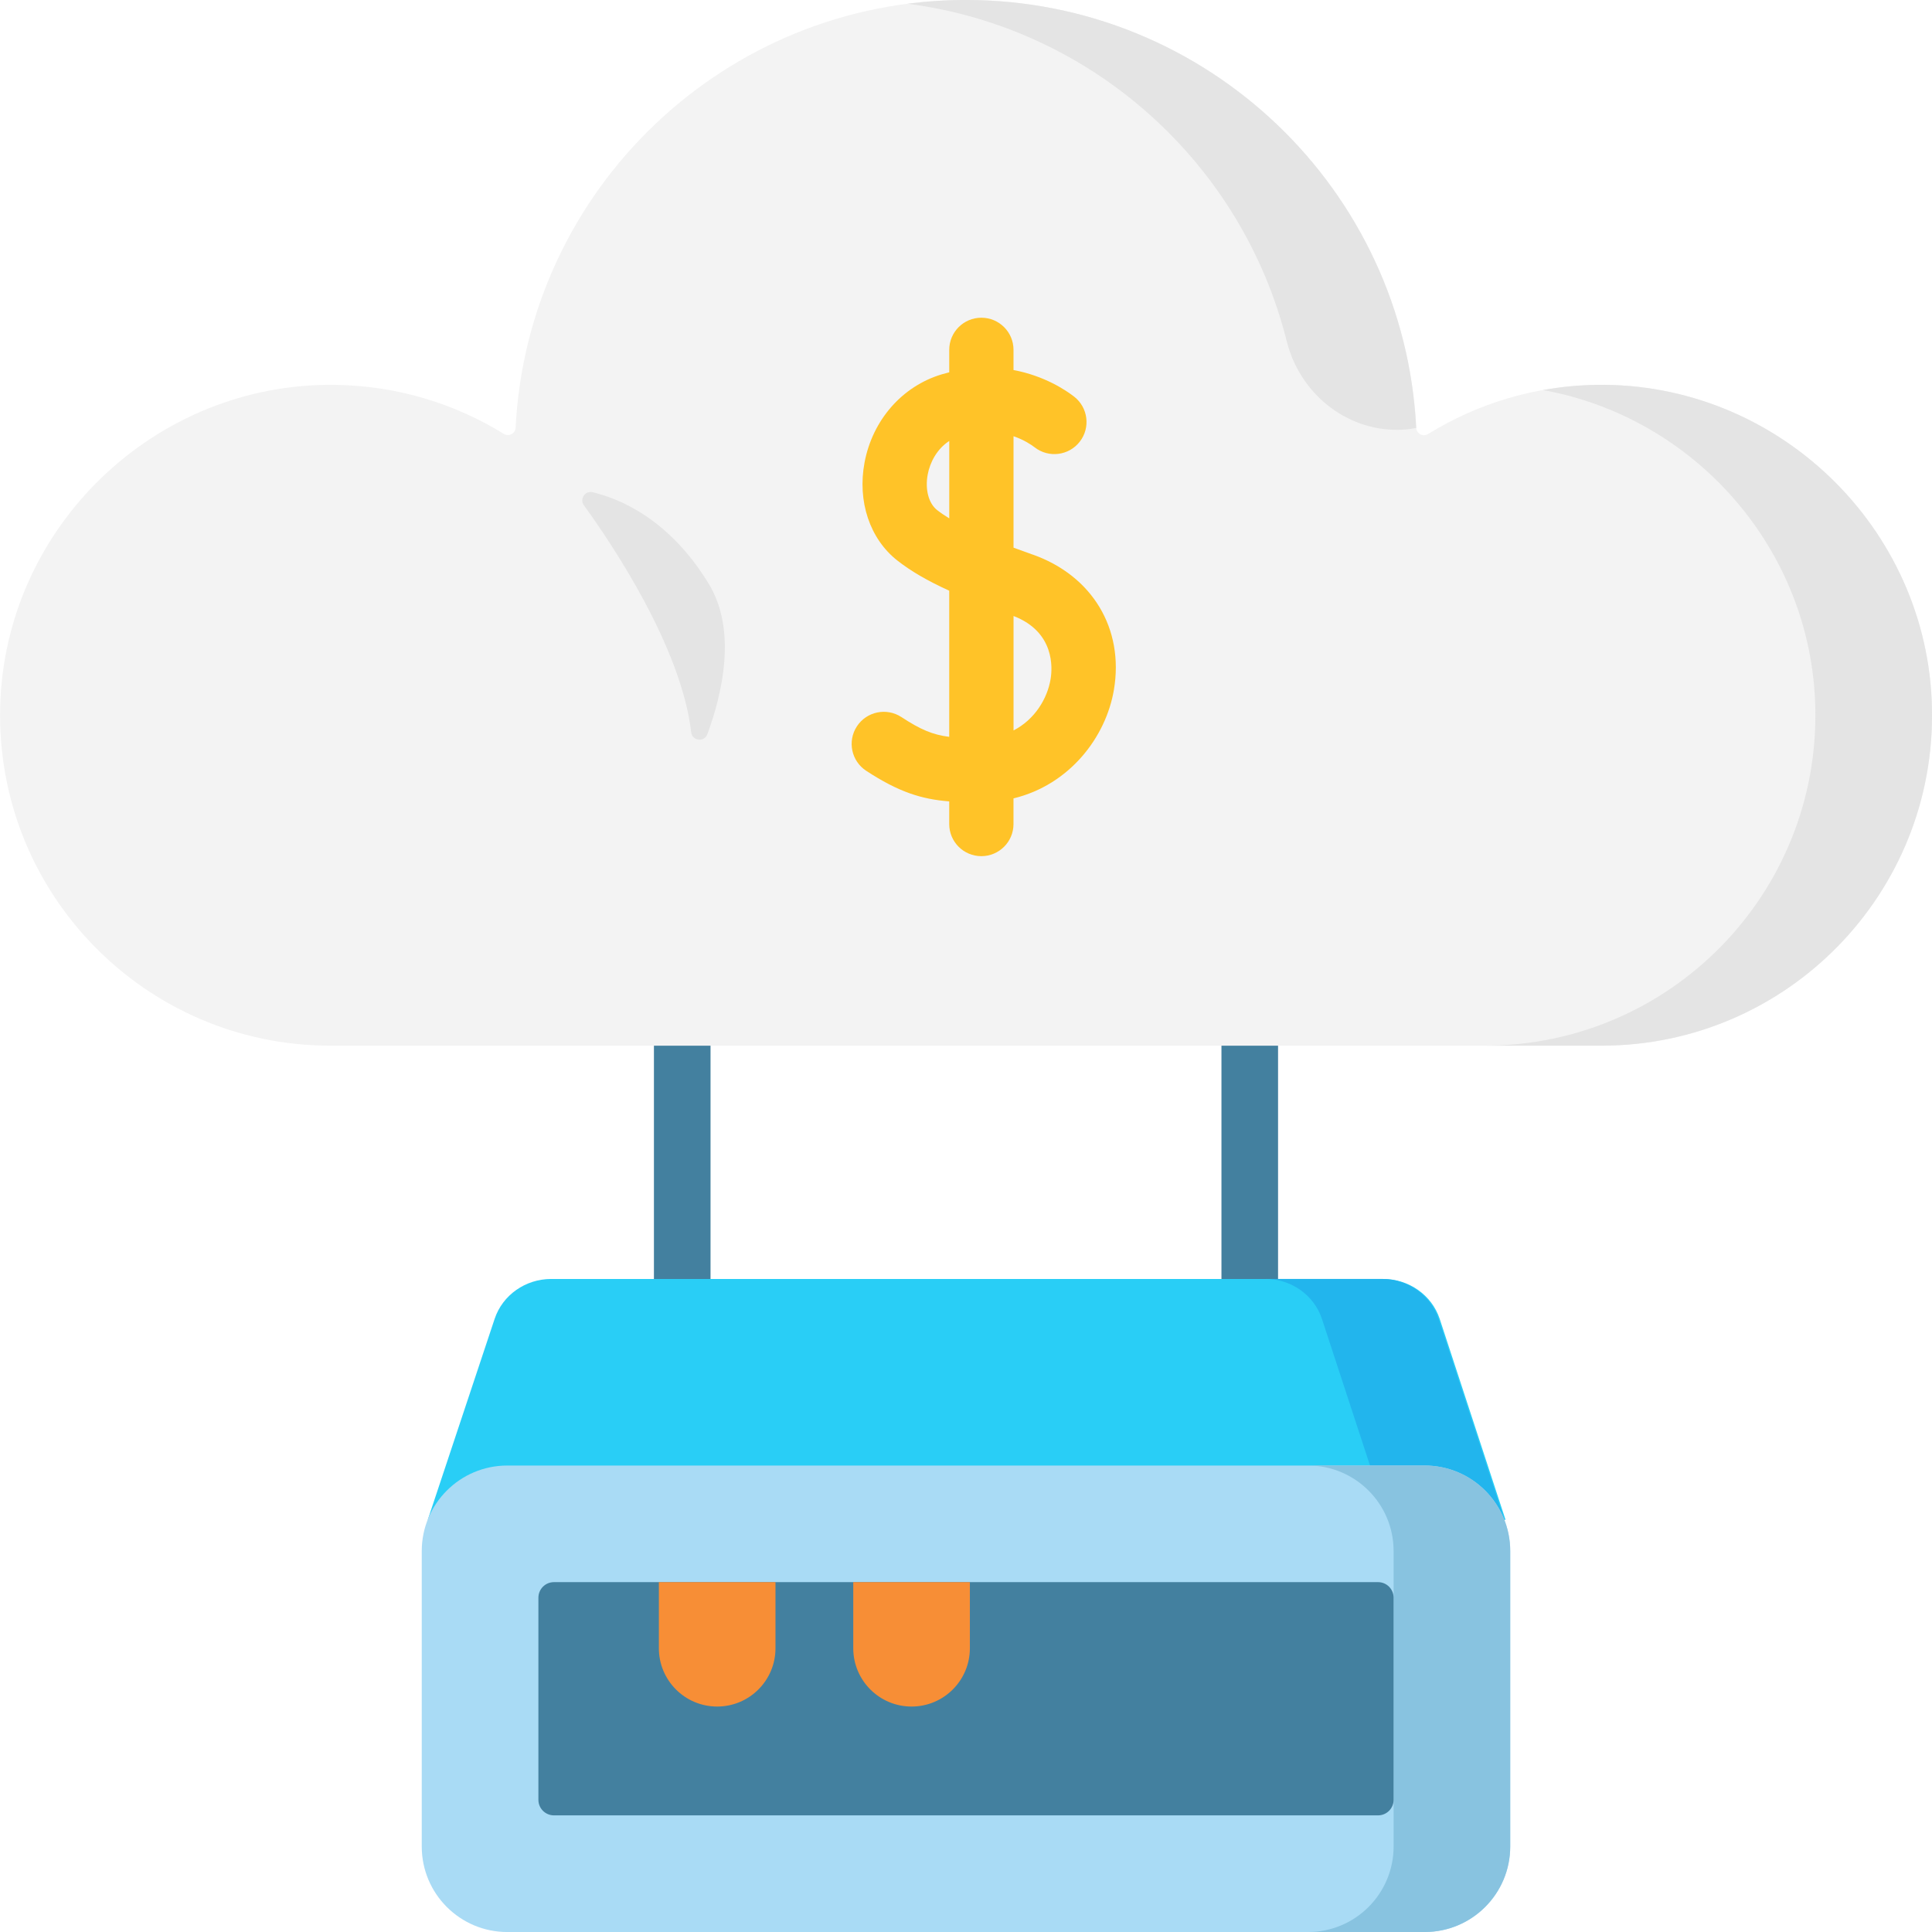
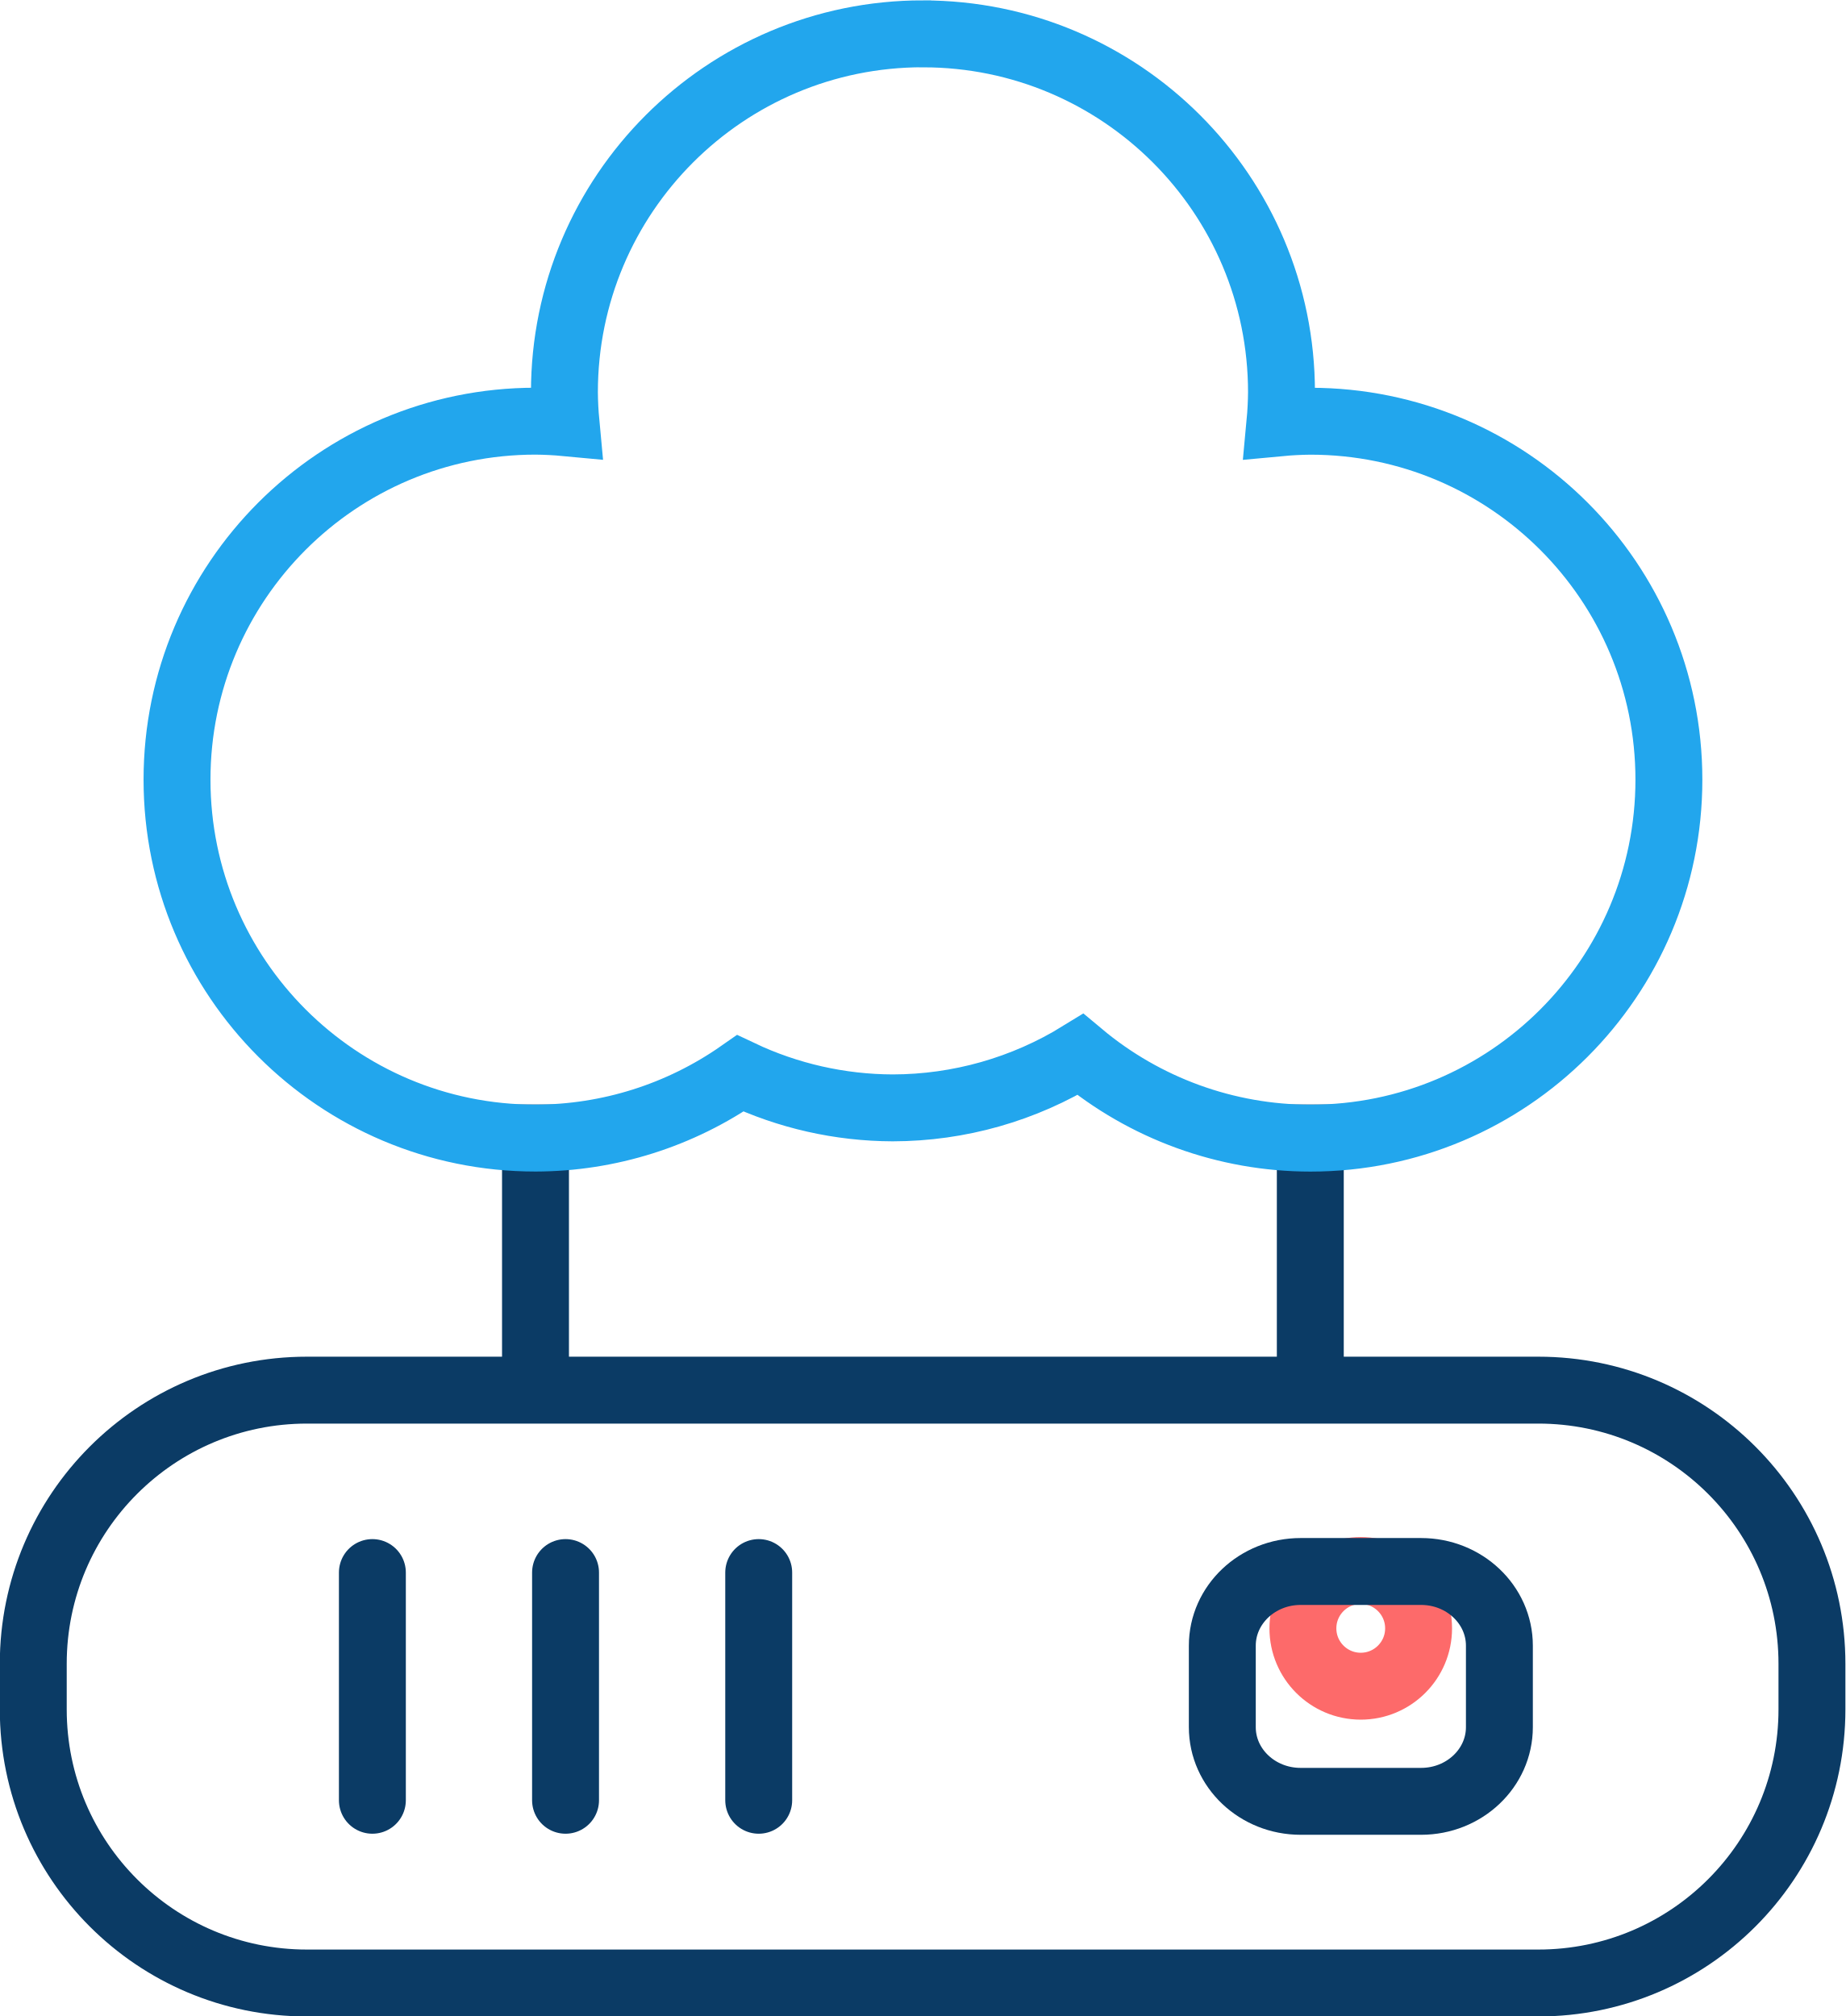
- <svg xmlns="http://www.w3.org/2000/svg" width="34.396mm" height="34.396mm" version="1.1" viewBox="0 0 34.396 34.396">
-   <g transform="translate(-10.405 -14.661)">
-     <g transform="matrix(.25391 0 0 .25391 7.763 10.938)">
-       <g transform="matrix(.26458 0 0 .26458 10.405 14.661)" fill="#43809f">
-         <path d="m180.8 257.86c-4.142 0-7.5 3.358-7.5 7.5v85.336c0 4.142 3.358 7.5 7.5 7.5s7.5-3.358 7.5-7.5v-85.336c0-4.142-3.358-7.5-7.5-7.5z" />
-         <path d="m331.2 257.86c-4.142 0-7.5 3.358-7.5 7.5v85.336c0 4.142 3.358 7.5 7.5 7.5s7.5-3.358 7.5-7.5v-85.336c0-4.142-3.358-7.5-7.5-7.5z" />
+ <svg xmlns="http://www.w3.org/2000/svg" width="34.396mm" height="37.575mm" version="1.1" viewBox="0 0 34.396 37.575">
+   <g transform="translate(-106.52 -127.54)" fill="none" stroke-width="1.247">
+     <circle cx="131.88" cy="157.89" r="1.078" stroke="#fd6a6a" />
+     <g stroke="#0b3b65">
+       <g stroke-linecap="round">
+         <rect x="107.14" y="153.45" width="33.149" height="11.05" rx="5.1" ry="5.1" stroke-linejoin="round" />
+         <g>
+           <path d="m113.46 156.85v4.244" />
+           <path d="m117.06 156.85v4.244" />
+           <path d="m120.66 156.85v4.244" />
+         </g>
+         <rect x="129.3" y="156.83" width="5.164" height="4.284" rx="1.46" ry="1.383" stroke-linejoin="round" />
      </g>
-       <path d="m122.36 41.648c-4.333 0.064-8.377 1.317-11.822 3.447-0.352 0.217-0.809-0.017-0.829-0.43-0.841-16.712-14.656-30.004-31.576-30.004-16.917 0-30.729 13.286-31.575 29.993-0.021 0.413-0.478 0.647-0.829 0.43-3.444-2.126-7.487-3.375-11.817-3.436-12.635-0.178-23.198 9.974-23.495 22.607-0.307 13.051 10.18 23.727 23.162 23.727h89.13c12.981 0 23.469-10.676 23.162-23.727-0.298-12.638-10.869-22.793-23.509-22.607z" fill="#f3f3f3" stroke-width=".265" />
-       <g transform="matrix(.26458 0 0 .26458 10.405 14.661)" fill="#e4e4e4">
-         <path d="m240.51 0.996c49.003 6.328 88.7 42.336 100.48 89.412 3.426 13.696 15.524 23.706 29.64 23.506 1.56-0.022 3.123-0.168 4.679-0.513-3.176-63.163-55.39-113.4-119.34-113.4-5.237 0-10.394 0.343-15.453 0.996z" />
-         <path d="m511.98 187.44c-1.124-47.767-41.078-86.147-88.852-85.445-4.852 0.071-9.605 0.547-14.236 1.377 40.061 7.207 71.193 41.987 72.183 84.068 1.16 49.326-38.478 89.676-87.541 89.676h30.905c49.063 0 88.702-40.35 87.541-89.676z" />
-       </g>
-       <g stroke-width=".265">
-         <path d="m115.97 121.23h-75.572l4.691-14.097c0.556-1.665 2.159-2.794 3.966-2.794h58.33c1.807 0 3.41 1.128 3.966 2.794z" fill="#29cef6" />
-         <path d="m111.27 107.13c-0.556-1.665-2.159-2.794-3.966-2.794h-8.177c1.807 0 3.41 1.128 3.966 2.794l4.62 14.097h8.177z" fill="#22b5ed" />
-         <path d="m110.3 150.13h-64.326c-3.312 0-5.997-2.685-5.997-5.997v-20.715c0-3.312 2.685-5.997 5.997-5.997h64.326c3.312 0 5.997 2.685 5.997 5.997v20.715c-2.6e-4 3.312-2.685 5.997-5.997 5.997z" fill="#a9dbf5" />
-         <path d="m110.3 117.42h-8.177c3.312 0 5.997 2.685 5.997 5.997v20.715c0 3.312-2.685 5.997-5.997 5.997h8.177c3.312 0 5.997-2.685 5.997-5.997v-20.715c0-3.312-2.685-5.997-5.997-5.997z" fill="#88c3e0" />
-         <path d="m48.156 140.86v-14.173c0-0.602 0.488-1.09 1.09-1.09h57.784c0.602 0 1.09 0.488 1.09 1.09v14.173c0 0.602-0.488 1.09-1.09 1.09h-57.784c-0.602 0-1.09-0.488-1.09-1.09z" fill="#43809f" />
-         <path d="m60.692 134.32c-2.258 0-4.089-1.83-4.089-4.089v-4.634h8.177v4.634c2.64e-4 2.258-1.83 4.089-4.088 4.089z" fill="#f78e36" />
-         <path d="m74.322 134.32c-2.258 0-4.089-1.83-4.089-4.089v-4.634h8.177v4.634c2.64e-4 2.258-1.83 4.089-4.088 4.089z" fill="#f78e36" />
-         <path d="m51.346 50.092c1.983 2.736 6.826 9.939 7.525 15.921 0.071 0.61 0.92 0.706 1.132 0.129 1.028-2.785 2.1-7.251 0.102-10.538-2.757-4.536-6.229-5.973-8.152-6.429-0.529-0.125-0.926 0.477-0.607 0.917z" fill="#e4e4e4" />
-       </g>
-       <path d="m82.81 53.548c-0.441-0.156-0.89-0.318-1.34-0.485v-7.814c0.742 0.255 1.254 0.602 1.485 0.781 0.983 0.762 2.399 0.583 3.161-0.4 0.762-0.982 0.583-2.397-0.4-3.159-0.574-0.445-2.075-1.457-4.247-1.863v-1.417c0-1.244-1.009-2.251-2.253-2.251s-2.253 1.008-2.253 2.251v1.576c-0.175 0.044-0.352 0.091-0.532 0.145-2.773 0.835-4.845 3.201-5.406 6.177-0.514 2.727 0.369 5.363 2.305 6.88 0.938 0.735 2.087 1.409 3.632 2.112v10.246c-1.159-0.144-2.01-0.507-3.355-1.387-1.041-0.68-2.438-0.389-3.119 0.651-0.681 1.041-0.389 2.436 0.652 3.117 2.276 1.488 3.871 1.992 5.822 2.146v1.589c0 1.244 1.009 2.251 2.253 2.251 1.244 0 2.253-1.008 2.253-2.251v-1.799c3.951-0.959 6.486-4.312 7.042-7.619 0.721-4.282-1.518-8.003-5.702-9.481zm-6.697-3.12c-0.598-0.469-0.857-1.451-0.658-2.503 0.154-0.819 0.629-1.775 1.509-2.343v5.428c-0.31-0.19-0.598-0.384-0.851-0.582zm7.956 11.854c-0.232 1.379-1.114 2.834-2.598 3.596v-8.023c2.908 1.121 2.727 3.663 2.598 4.427z" fill="#ffc328" stroke-width=".3" />
+       <path d="m130.94 148.75v4.244" stroke-linecap="square" />
+       <path d="m116.5 148.75v4.244" stroke-linecap="square" />
    </g>
+     <path d="m123.72 128.17a6.681 6.681 0 0 0-6.681 6.681 6.681 6.681 0 0 0 0.029 0.568 6.681 6.681 0 0 0-0.568-0.029 6.681 6.681 0 0 0-6.681 6.681 6.681 6.681 0 0 0 6.681 6.681 6.681 6.681 0 0 0 3.817-1.206 6.681 6.681 0 0 0 2.841 0.643 6.681 6.681 0 0 0 3.497-0.994 6.681 6.681 0 0 0 4.287 1.558 6.681 6.681 0 0 0 6.681-6.681 6.681 6.681 0 0 0-6.681-6.681 6.681 6.681 0 0 0-0.568 0.029 6.681 6.681 0 0 0 0.029-0.568 6.681 6.681 0 0 0-6.681-6.681z" stroke="#22a6ed" />
  </g>
</svg>
